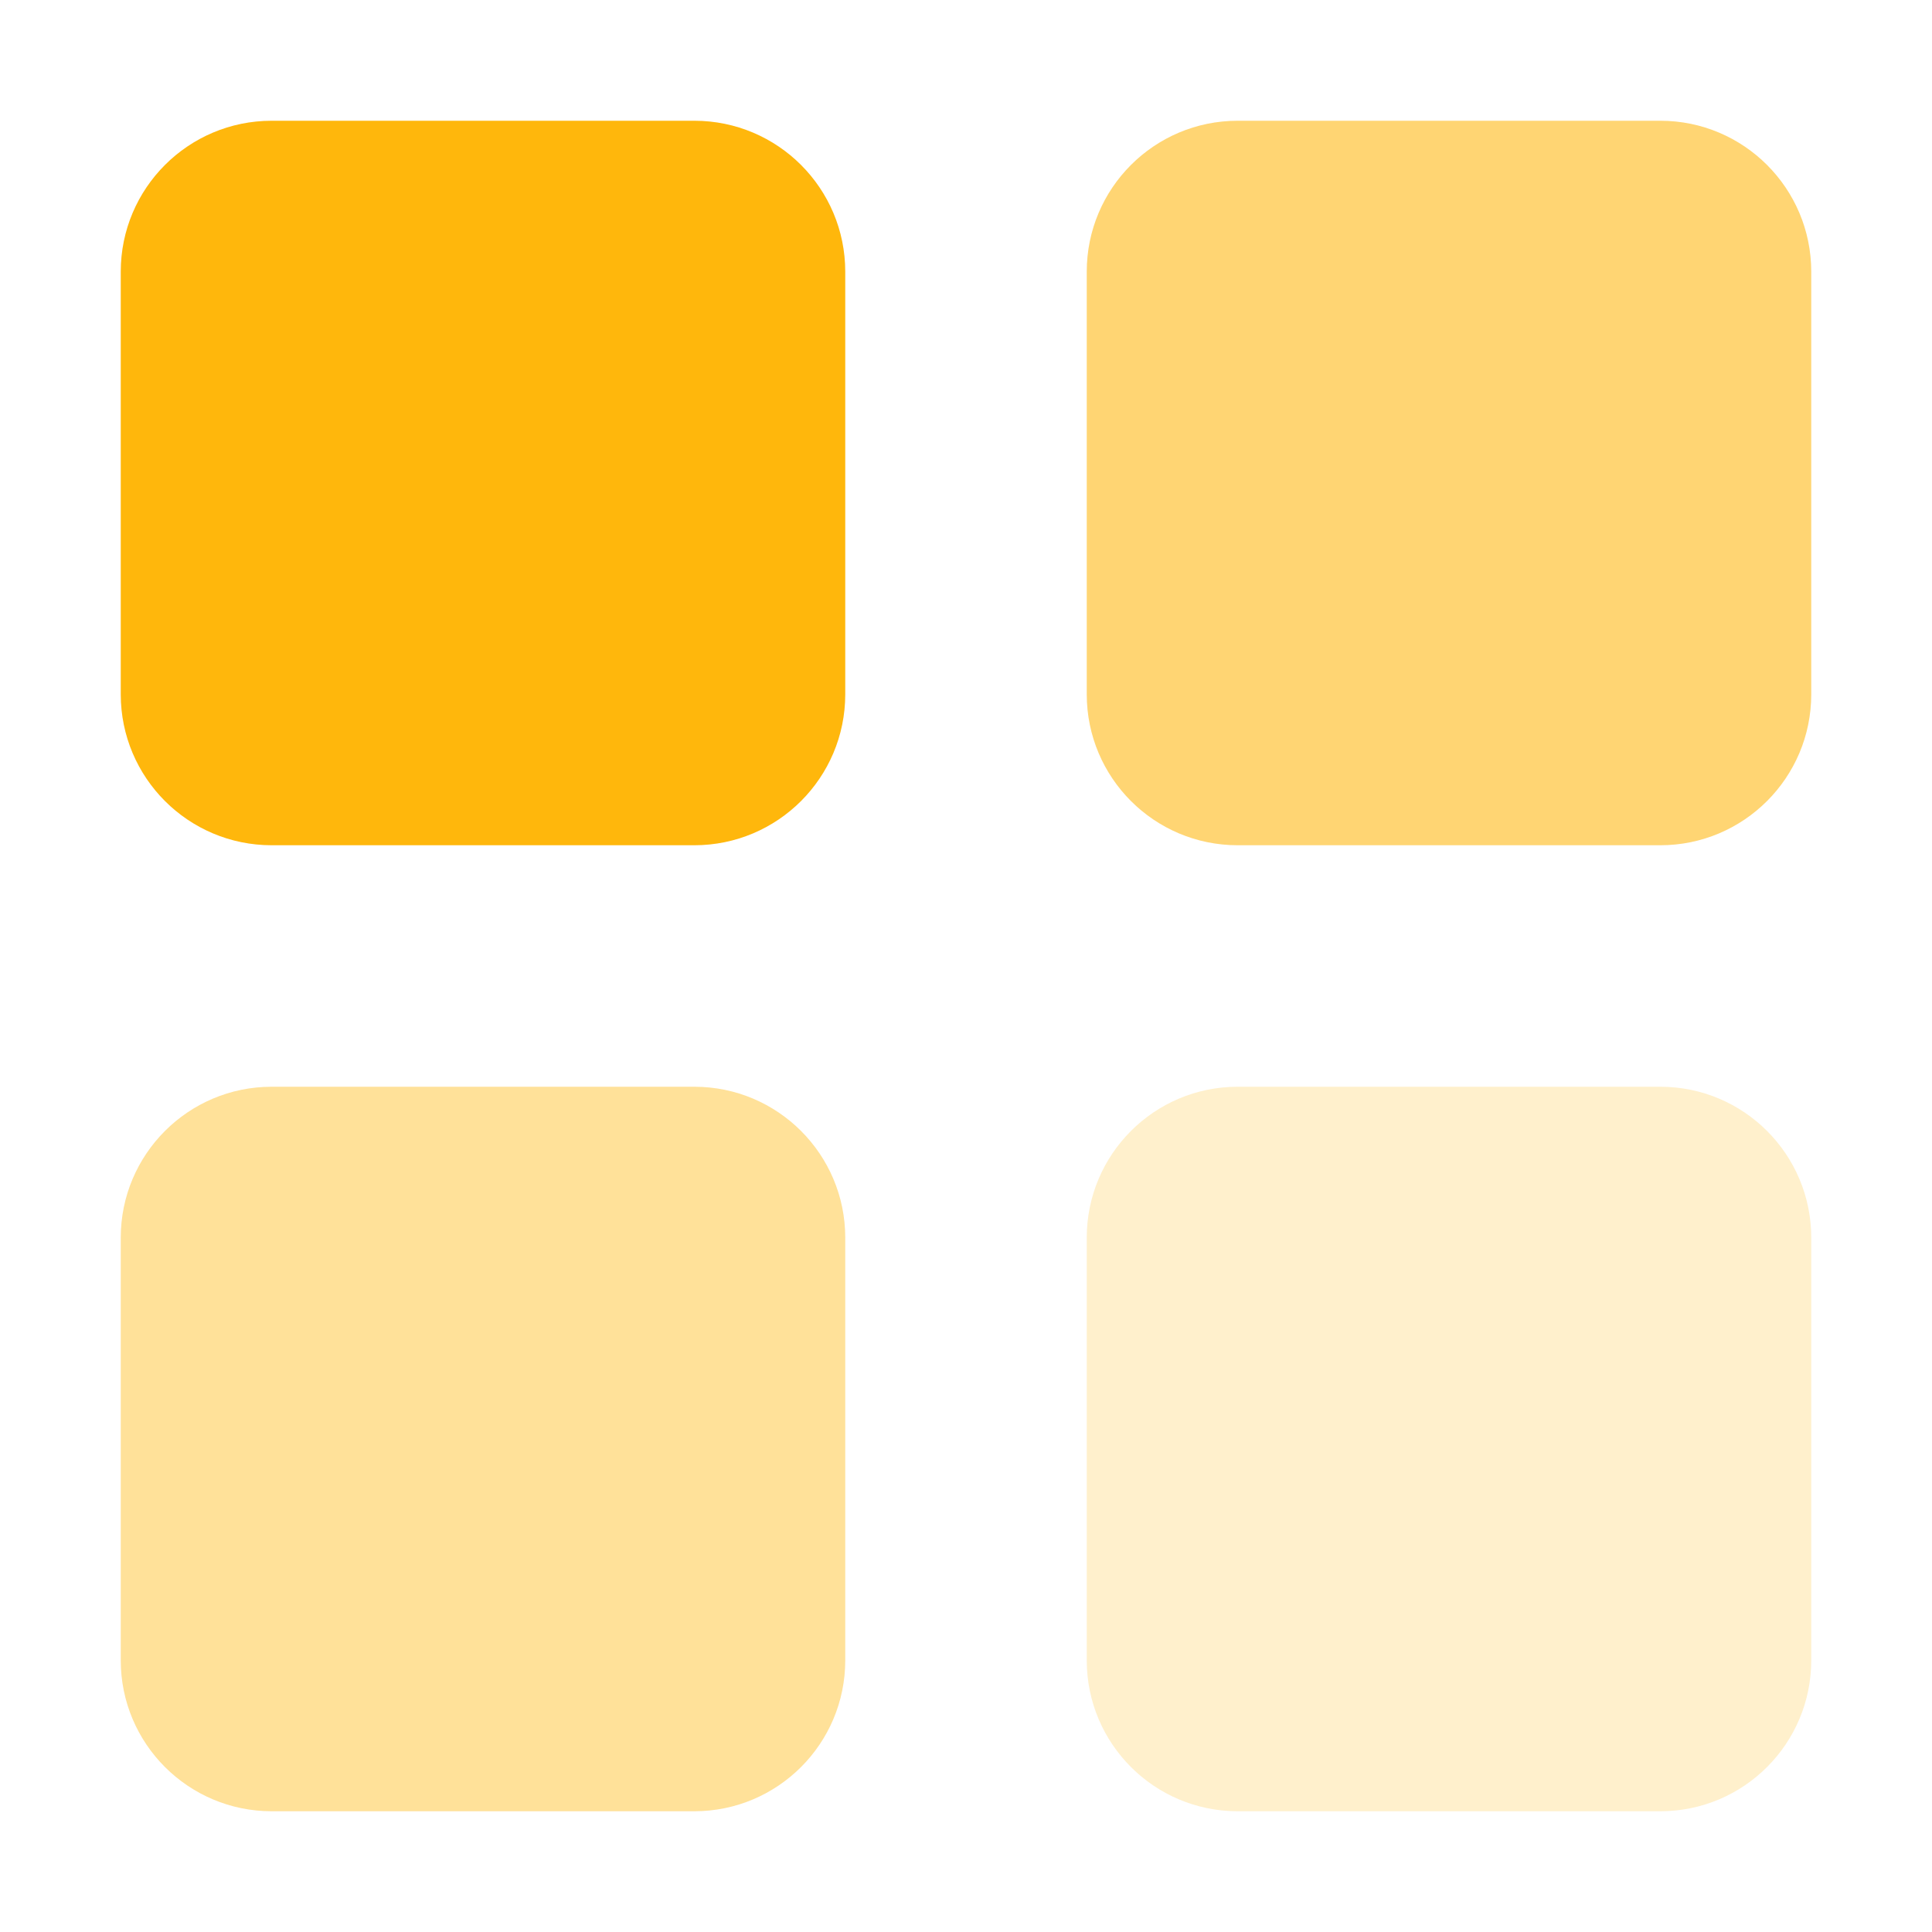
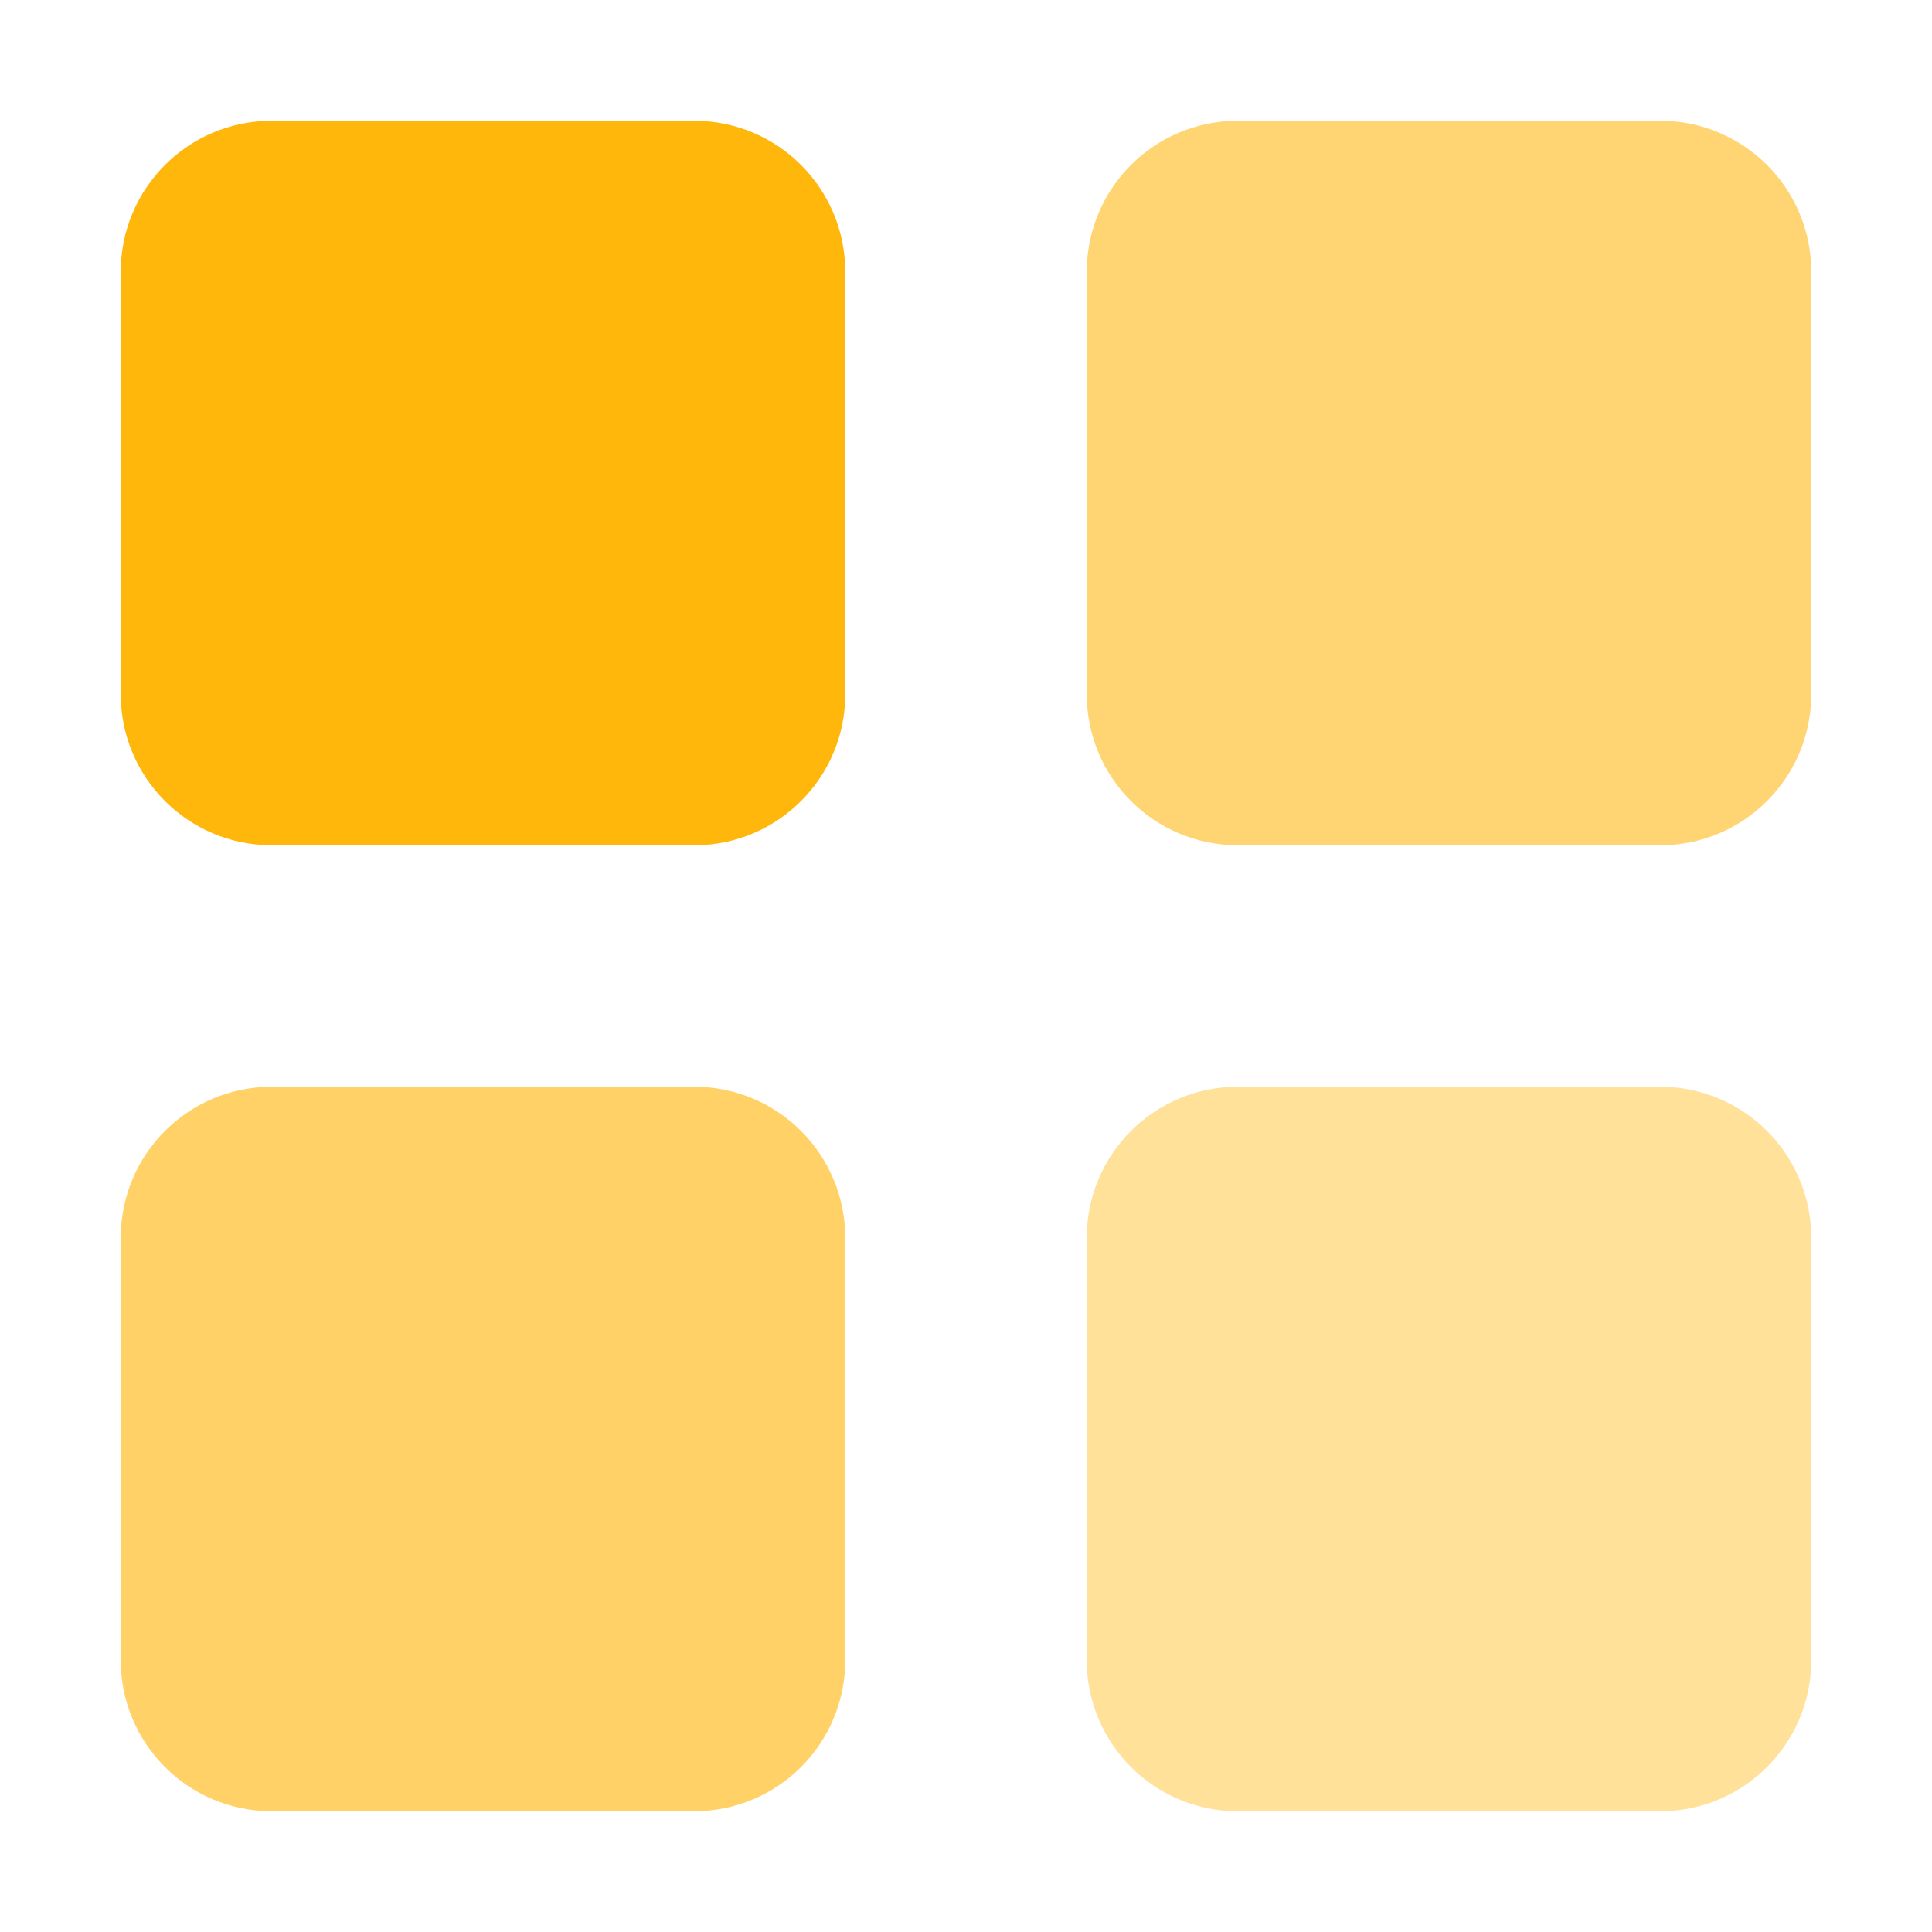
<svg xmlns="http://www.w3.org/2000/svg" viewBox="0 0 32 32" fill="none">
  <rect x="2" y="2" width="12" height="12" rx="2.5" fill="#FFB300" opacity="0.95" />
  <rect x="18" y="2" width="12" height="12" rx="2.5" fill="#FFB300" opacity="0.55" />
-   <rect x="2" y="18" width="12" height="12" rx="2.5" fill="#FFB300" opacity="0.40" />
-   <rect x="18" y="18" width="12" height="12" rx="2.5" fill="#FFB300" opacity="0.20" />
+   <rect x="2" y="18" width="12" height="12" rx="2.5" fill="#FFB300" opacity="0.60" />
+   <rect x="18" y="18" width="12" height="12" rx="2.5" fill="#FFB300" opacity="0.40" />
</svg>
